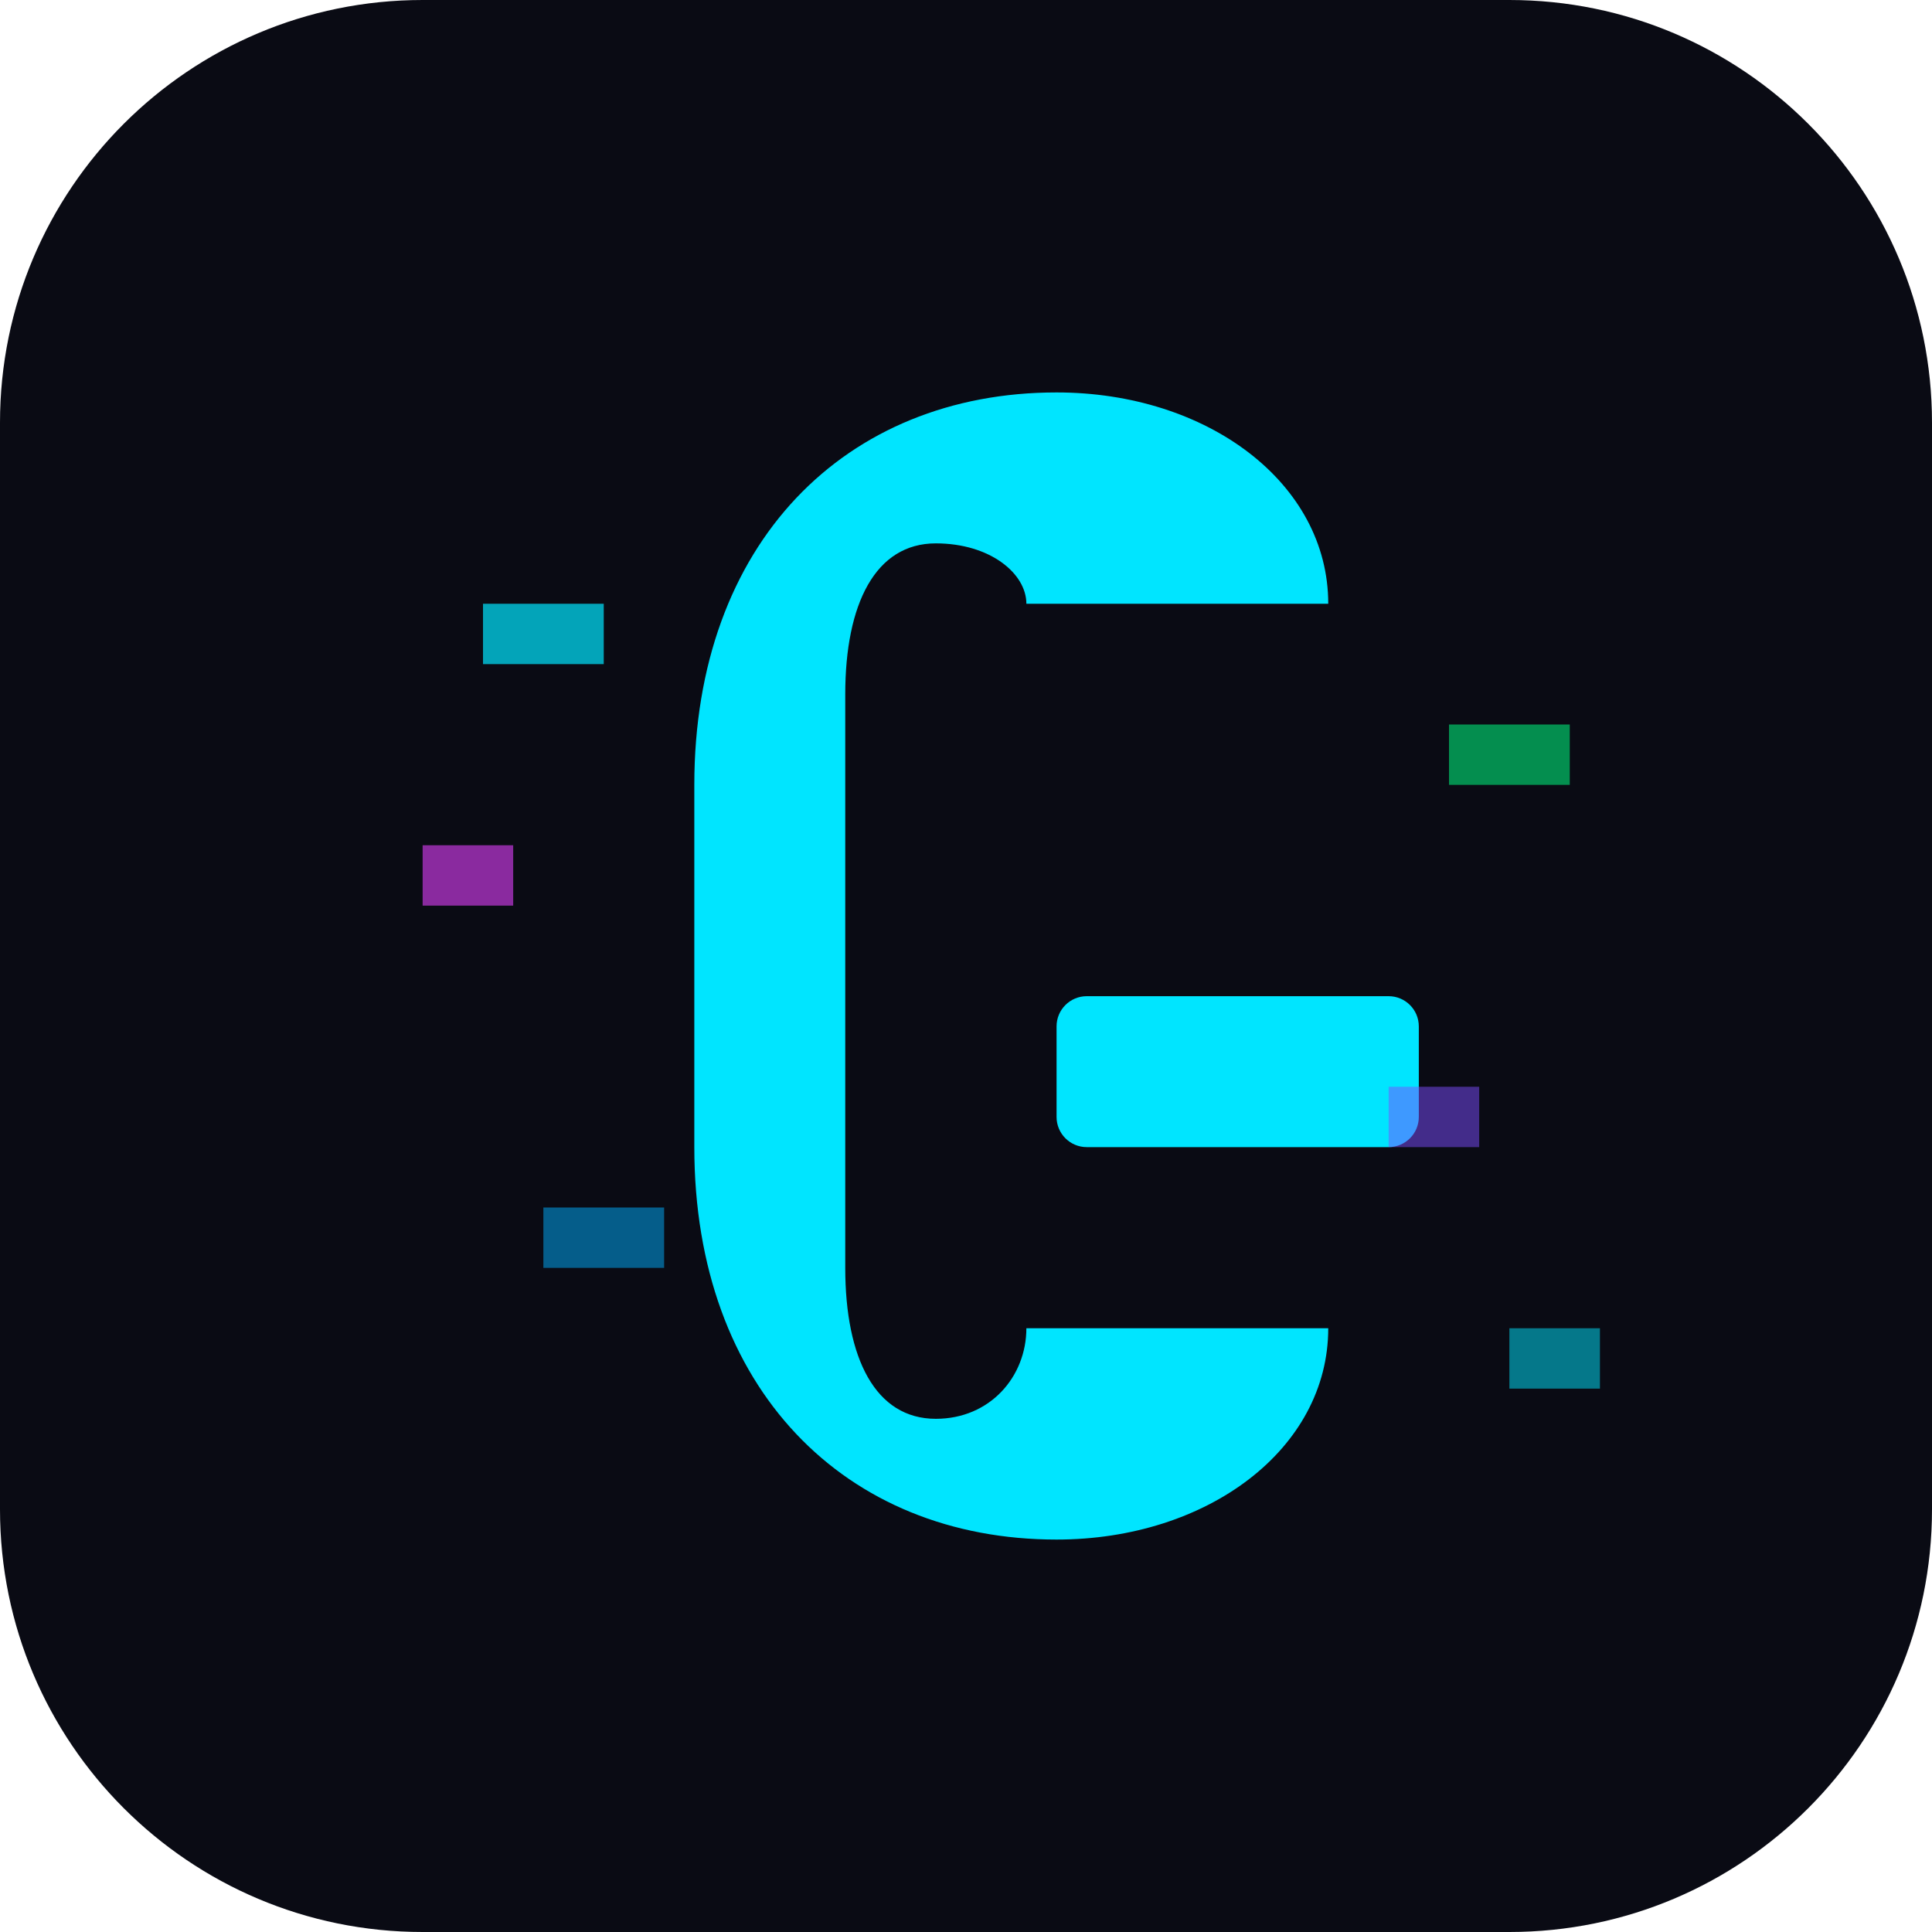
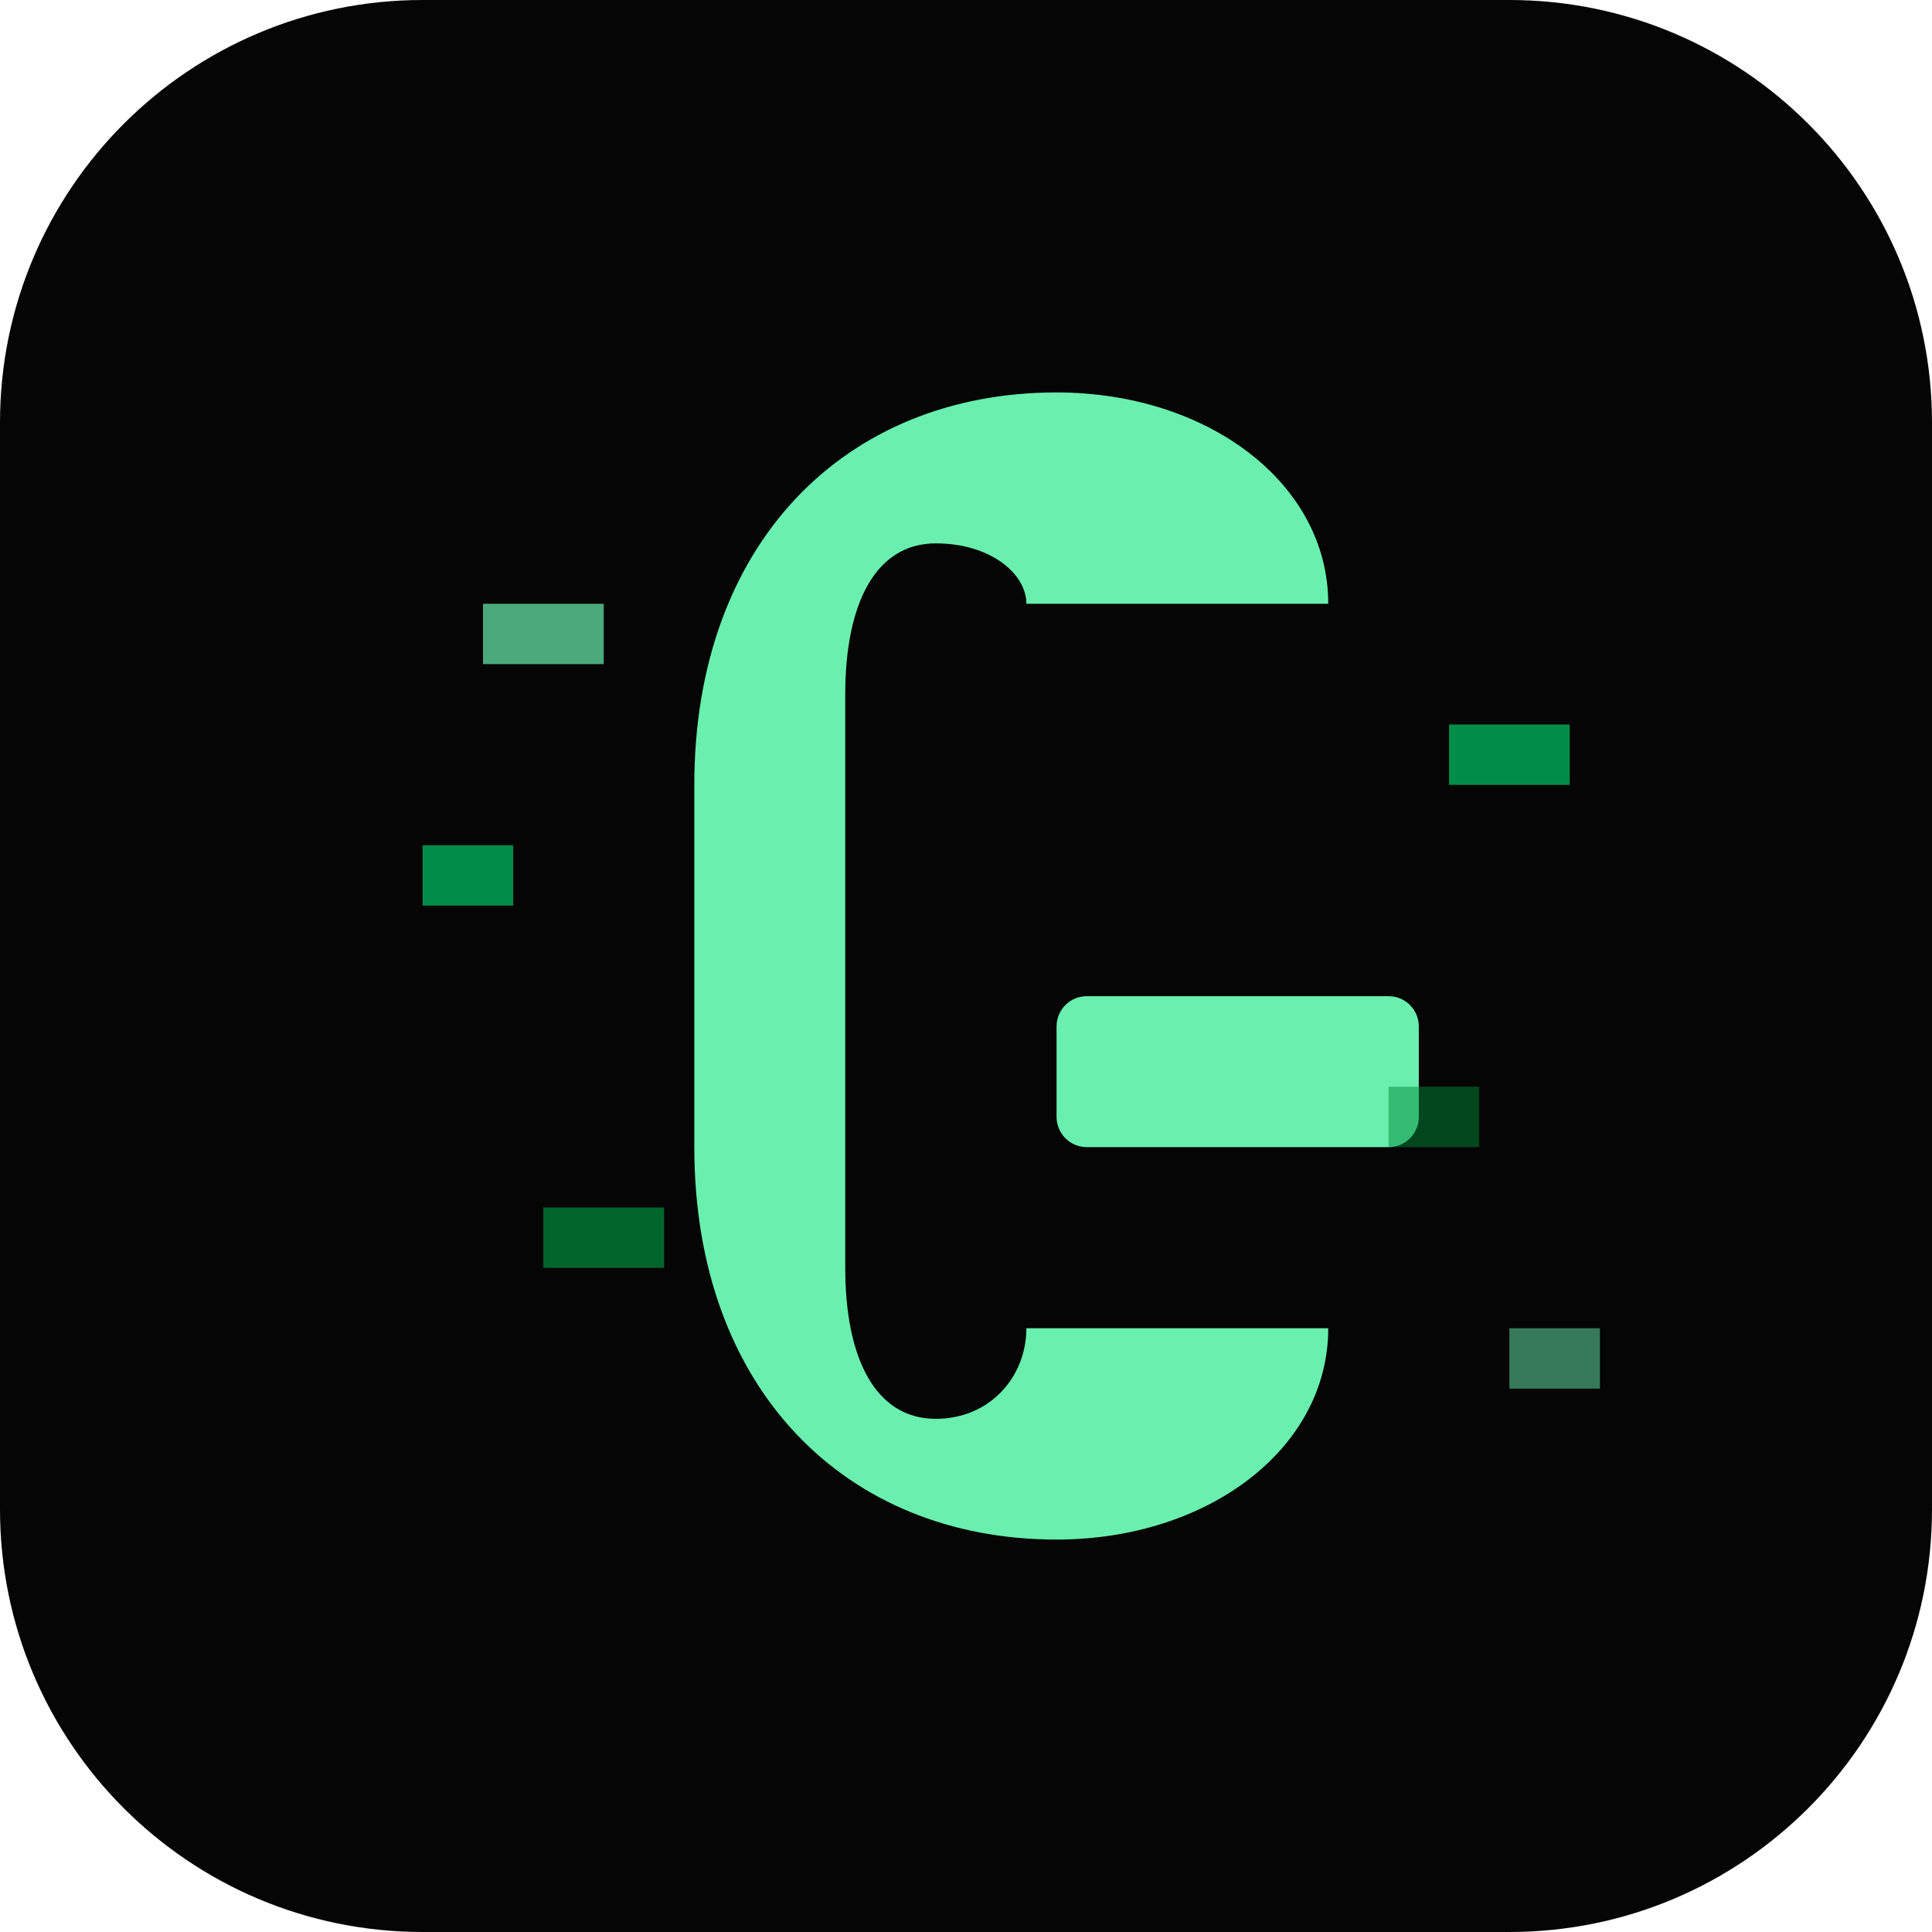
<svg xmlns="http://www.w3.org/2000/svg" viewBox="0 0 32 32" fill="none">
  <defs>
    <linearGradient id="bg" x1="0" y1="0" x2="32" y2="32">
-       <stop offset="0%" stop-color="#0a0b14" />
-       <stop offset="100%" stop-color="#0f1019" />
+       <stop offset="0%" stop-color="#050505" />
+       <stop offset="100%" stop-color="#101010" />
    </linearGradient>
    <linearGradient id="g" x1="8" y1="6" x2="26" y2="26">
-       <stop offset="0%" stop-color="#00e5ff" />
-       <stop offset="33%" stop-color="#7c4dff" />
-       <stop offset="66%" stop-color="#e040fb" />
+       <stop offset="0%" stop-color="#69f0ae" />
+       <stop offset="33%" stop-color="#008737" />
+       <stop offset="66%" stop-color="#00e676" />
      <stop offset="100%" stop-color="#00e676" />
    </linearGradient>
  </defs>
  <rect width="32" height="32" rx="7" fill="url(#bg)" />
  <path d="M22 10C22 8 20 6.5 17.5 6.5C14 6.5 11.5 9 11.5 13L11.5 19C11.5 23 14 25.5 17.5 25.5C20 25.5 22 24 22 22L17 22C17 22.8 16.4 23.5 15.5 23.5C14.5 23.5 14 22.5 14 21L14 11.5C14 10 14.5 9 15.5 9C16.4 9 17 9.5 17 10Z" fill="url(#g)" />
  <rect x="17.5" y="16.5" width="6" height="2.5" rx="0.5" fill="url(#g)" />
-   <rect x="8" y="10" width="2" height="1" fill="#00e5ff" opacity="0.7" />
-   <rect x="7" y="14" width="1.5" height="1" fill="#e040fb" opacity="0.6" />
+   <rect x="8" y="10" width="2" height="1" fill="#69f0ae" opacity="0.7" />
+   <rect x="7" y="14" width="1.5" height="1" fill="#00e676" opacity="0.6" />
  <rect x="24" y="12" width="2" height="1" fill="#00e676" opacity="0.6" />
-   <rect x="23" y="18" width="1.5" height="1" fill="#7c4dff" opacity="0.5" />
-   <rect x="9" y="20" width="2" height="1" fill="#00b0ff" opacity="0.5" />
-   <rect x="25" y="22" width="1.5" height="1" fill="#00e5ff" opacity="0.5" />
+   <rect x="23" y="18" width="1.5" height="1" fill="#008737" opacity="0.5" />
+   <rect x="9" y="20" width="2" height="1" fill="#00c853" opacity="0.5" />
+   <rect x="25" y="22" width="1.5" height="1" fill="#69f0ae" opacity="0.5" />
</svg>
